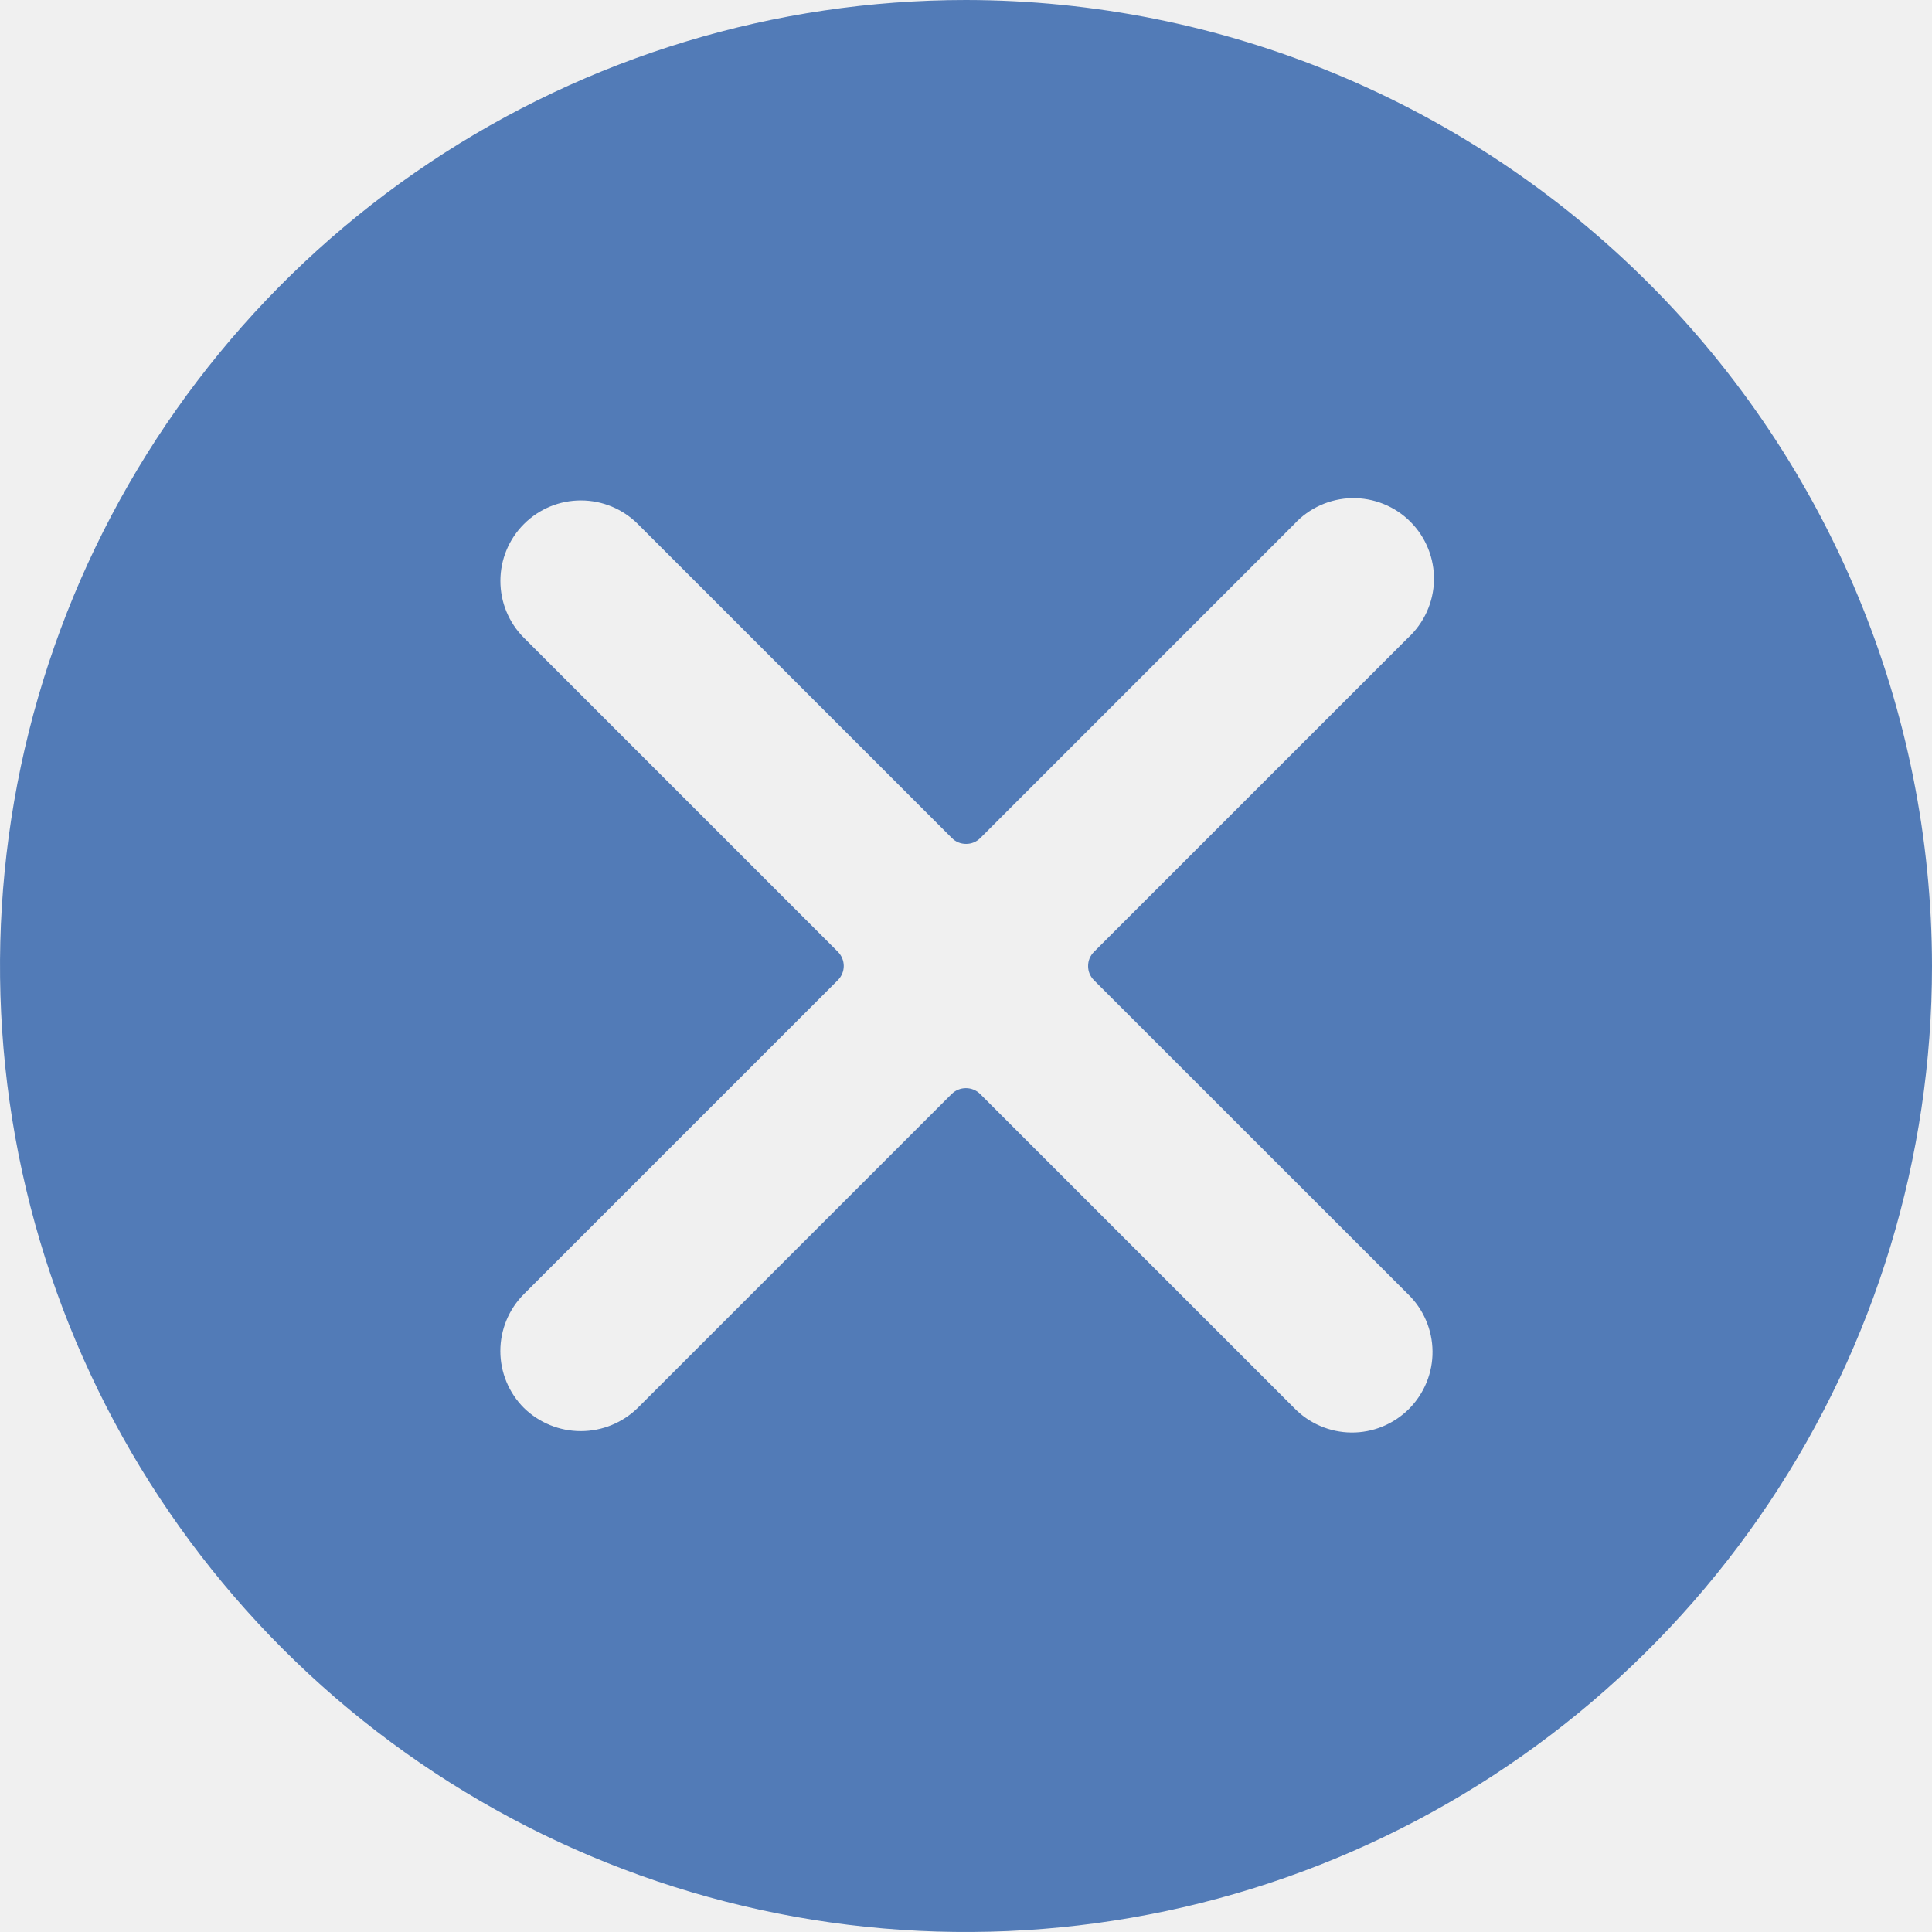
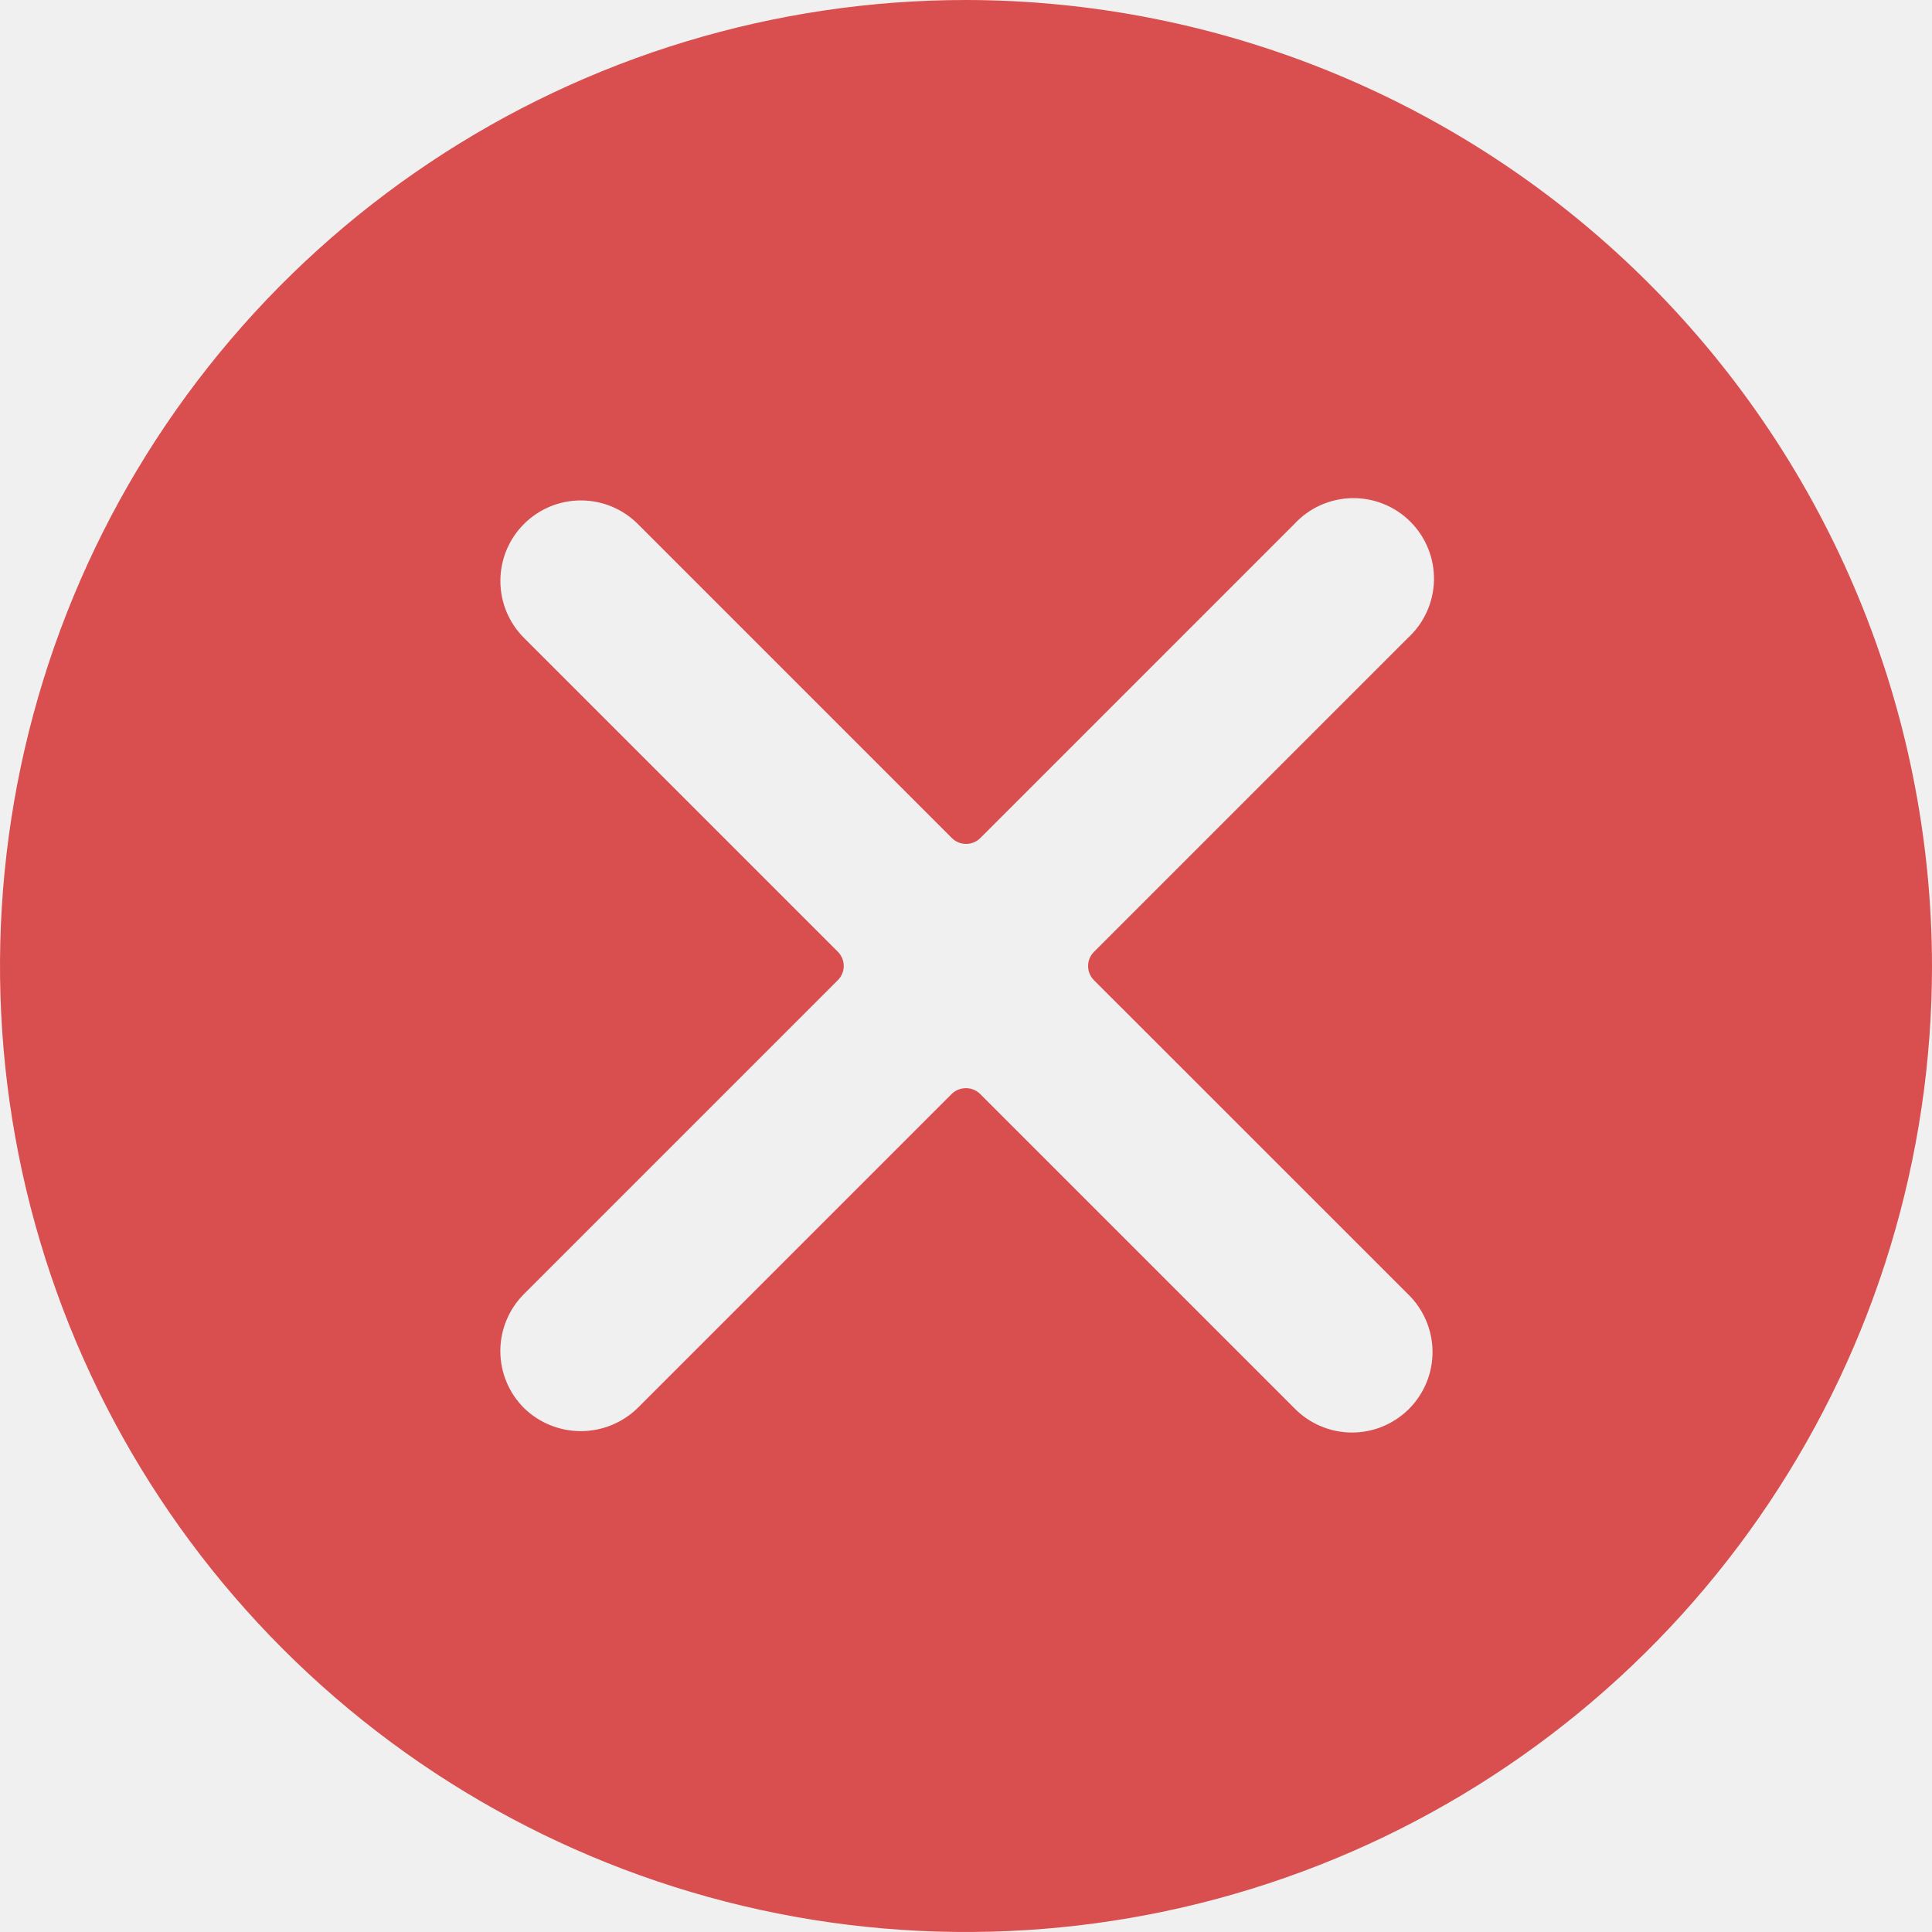
<svg xmlns="http://www.w3.org/2000/svg" width="40" height="40" viewBox="0 0 40 40" fill="none">
  <g clip-path="url(#clip0_42_8097)">
    <g clip-path="url(#clip1_42_8097)">
-       <path d="M20 0C16.044 0 12.178 1.173 8.889 3.371C5.6 5.568 3.036 8.692 1.522 12.346C0.009 16.001 -0.387 20.022 0.384 23.902C1.156 27.781 3.061 31.345 5.858 34.142C8.655 36.939 12.219 38.844 16.098 39.616C19.978 40.387 23.999 39.991 27.654 38.478C31.308 36.964 34.432 34.4 36.629 31.111C38.827 27.822 40 23.956 40 20C39.994 14.698 37.885 9.614 34.135 5.865C30.386 2.115 25.302 0.006 20 0V0ZM29.15 26.793C29.309 26.947 29.436 27.131 29.523 27.334C29.611 27.538 29.657 27.756 29.659 27.978C29.661 28.199 29.619 28.418 29.535 28.623C29.451 28.828 29.327 29.014 29.171 29.171C29.014 29.327 28.828 29.451 28.623 29.535C28.418 29.619 28.199 29.661 27.978 29.659C27.756 29.657 27.538 29.611 27.334 29.523C27.131 29.436 26.947 29.309 26.793 29.15L20.293 22.65C20.215 22.572 20.109 22.529 19.998 22.529C19.888 22.529 19.782 22.572 19.703 22.65L13.203 29.15C12.888 29.458 12.465 29.63 12.025 29.63C11.585 29.63 11.162 29.458 10.847 29.15C10.534 28.837 10.359 28.414 10.359 27.972C10.359 27.53 10.534 27.106 10.847 26.793L17.347 20.293C17.385 20.255 17.416 20.209 17.437 20.158C17.458 20.108 17.469 20.054 17.469 19.999C17.469 19.945 17.458 19.89 17.437 19.84C17.416 19.789 17.385 19.744 17.347 19.705L10.847 13.205C10.534 12.892 10.359 12.468 10.36 12.026C10.36 11.584 10.536 11.16 10.849 10.848C11.162 10.535 11.586 10.36 12.028 10.361C12.471 10.361 12.894 10.537 13.207 10.85L19.707 17.35C19.745 17.389 19.791 17.42 19.842 17.441C19.893 17.462 19.947 17.472 20.002 17.472C20.056 17.472 20.111 17.462 20.161 17.441C20.212 17.42 20.258 17.389 20.297 17.35L26.797 10.85C26.949 10.685 27.133 10.552 27.338 10.46C27.543 10.368 27.764 10.318 27.989 10.313C28.213 10.309 28.437 10.35 28.645 10.434C28.854 10.518 29.043 10.643 29.201 10.802C29.36 10.961 29.485 11.15 29.569 11.359C29.653 11.567 29.693 11.791 29.689 12.015C29.684 12.24 29.634 12.461 29.541 12.666C29.448 12.871 29.315 13.055 29.15 13.207L22.65 19.707C22.611 19.745 22.581 19.791 22.559 19.841C22.538 19.892 22.528 19.946 22.528 20.001C22.528 20.055 22.538 20.11 22.559 20.16C22.581 20.211 22.611 20.256 22.65 20.295L29.15 26.793Z" fill="#527BB7" />
+       <path d="M20 0C16.044 0 12.178 1.173 8.889 3.371C5.6 5.568 3.036 8.692 1.522 12.346C0.009 16.001 -0.387 20.022 0.384 23.902C1.156 27.781 3.061 31.345 5.858 34.142C8.655 36.939 12.219 38.844 16.098 39.616C19.978 40.387 23.999 39.991 27.654 38.478C31.308 36.964 34.432 34.4 36.629 31.111C38.827 27.822 40 23.956 40 20C39.994 14.698 37.885 9.614 34.135 5.865C30.386 2.115 25.302 0.006 20 0V0ZM29.15 26.793C29.309 26.947 29.436 27.131 29.523 27.334C29.611 27.538 29.657 27.756 29.659 27.978C29.661 28.199 29.619 28.418 29.535 28.623C29.451 28.828 29.327 29.014 29.171 29.171C29.014 29.327 28.828 29.451 28.623 29.535C28.418 29.619 28.199 29.661 27.978 29.659C27.756 29.657 27.538 29.611 27.334 29.523C27.131 29.436 26.947 29.309 26.793 29.15L20.293 22.65C20.215 22.572 20.109 22.529 19.998 22.529C19.888 22.529 19.782 22.572 19.703 22.65L13.203 29.15C12.888 29.458 12.465 29.63 12.025 29.63C11.585 29.63 11.162 29.458 10.847 29.15C10.534 28.837 10.359 28.414 10.359 27.972C10.359 27.53 10.534 27.106 10.847 26.793L17.347 20.293C17.385 20.255 17.416 20.209 17.437 20.158C17.458 20.108 17.469 20.054 17.469 19.999C17.469 19.945 17.458 19.89 17.437 19.84C17.416 19.789 17.385 19.744 17.347 19.705L10.847 13.205C10.534 12.892 10.359 12.468 10.36 12.026C10.36 11.584 10.536 11.16 10.849 10.848C11.162 10.535 11.586 10.36 12.028 10.361C12.471 10.361 12.894 10.537 13.207 10.85L19.707 17.35C19.745 17.389 19.791 17.42 19.842 17.441C19.893 17.462 19.947 17.472 20.002 17.472C20.056 17.472 20.111 17.462 20.161 17.441C20.212 17.42 20.258 17.389 20.297 17.35L26.797 10.85C26.949 10.685 27.133 10.552 27.338 10.46C27.543 10.368 27.764 10.318 27.989 10.313C28.213 10.309 28.437 10.35 28.645 10.434C28.854 10.518 29.043 10.643 29.201 10.802C29.36 10.961 29.485 11.15 29.569 11.359C29.653 11.567 29.693 11.791 29.689 12.015C29.684 12.24 29.634 12.461 29.541 12.666C29.448 12.871 29.315 13.055 29.15 13.207L22.65 19.707C22.611 19.745 22.581 19.791 22.559 19.841C22.538 19.892 22.528 19.946 22.528 20.001C22.528 20.055 22.538 20.11 22.559 20.16C22.581 20.211 22.611 20.256 22.65 20.295L29.15 26.793Z" fill="#D94F4F" />
    </g>
  </g>
  <defs>
    <clipPath id="clip0_42_8097">
      <rect width="40" height="40" fill="white" />
    </clipPath>
    <clipPath id="clip1_42_8097">
      <rect width="40" height="40" fill="white" />
    </clipPath>
  </defs>
</svg>
